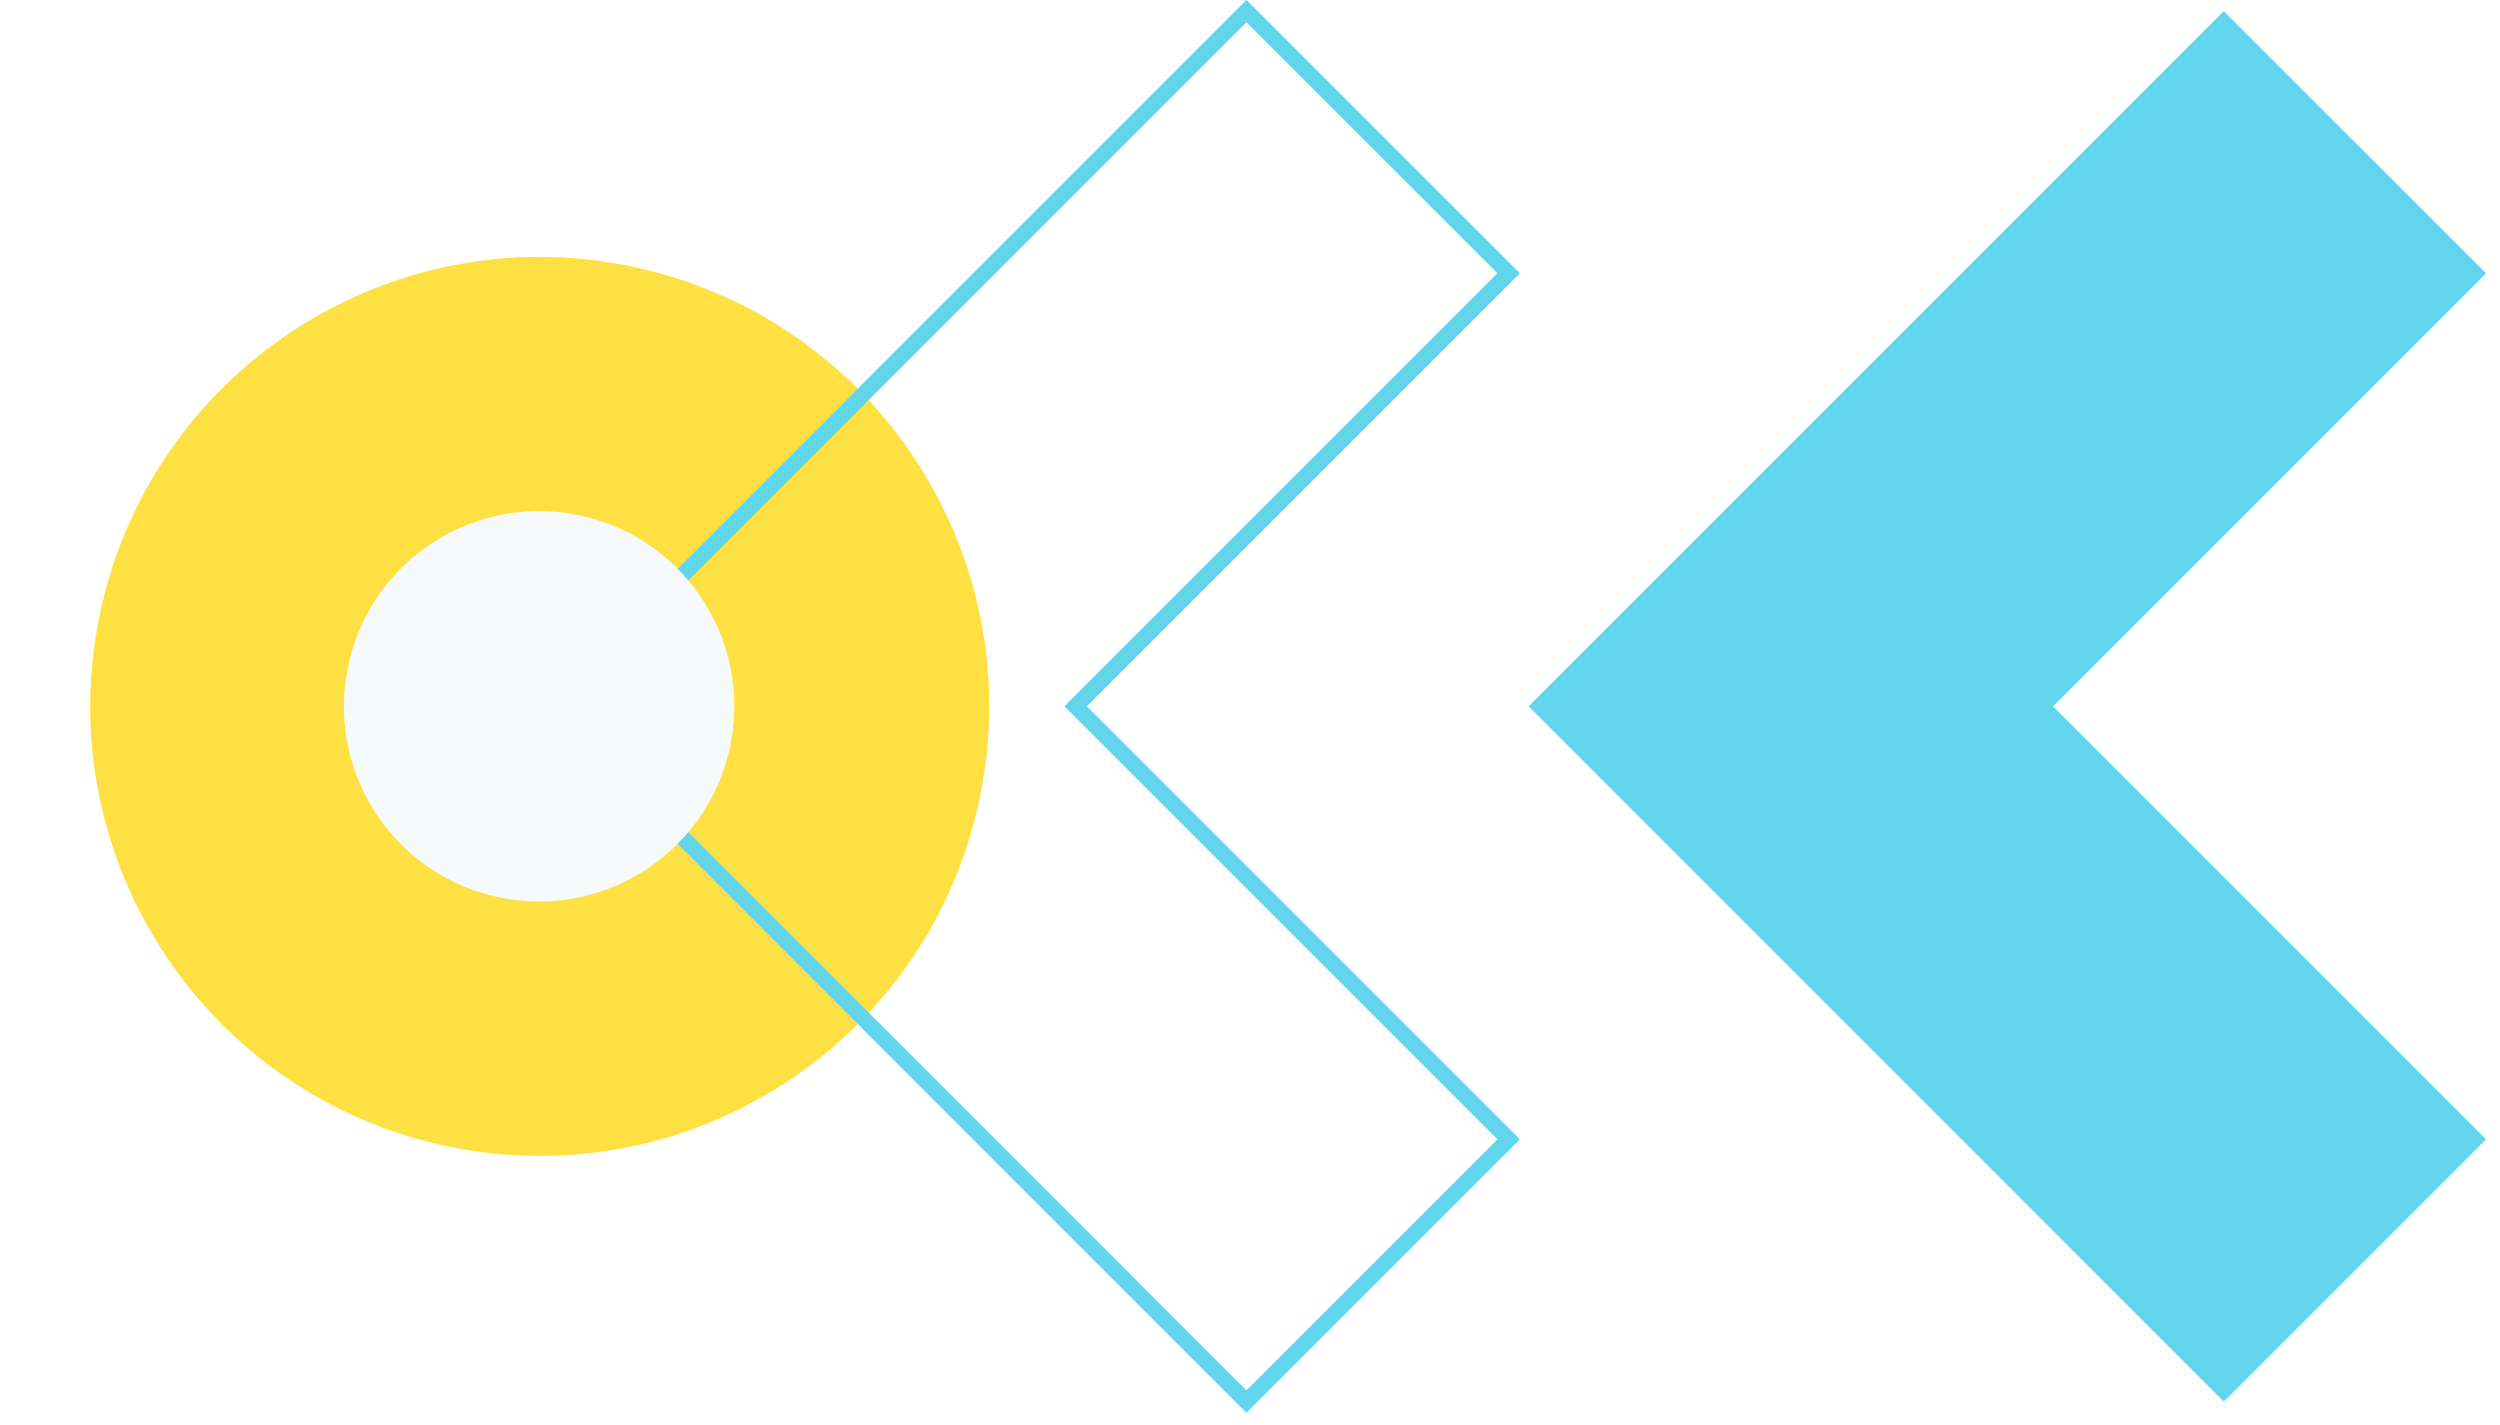
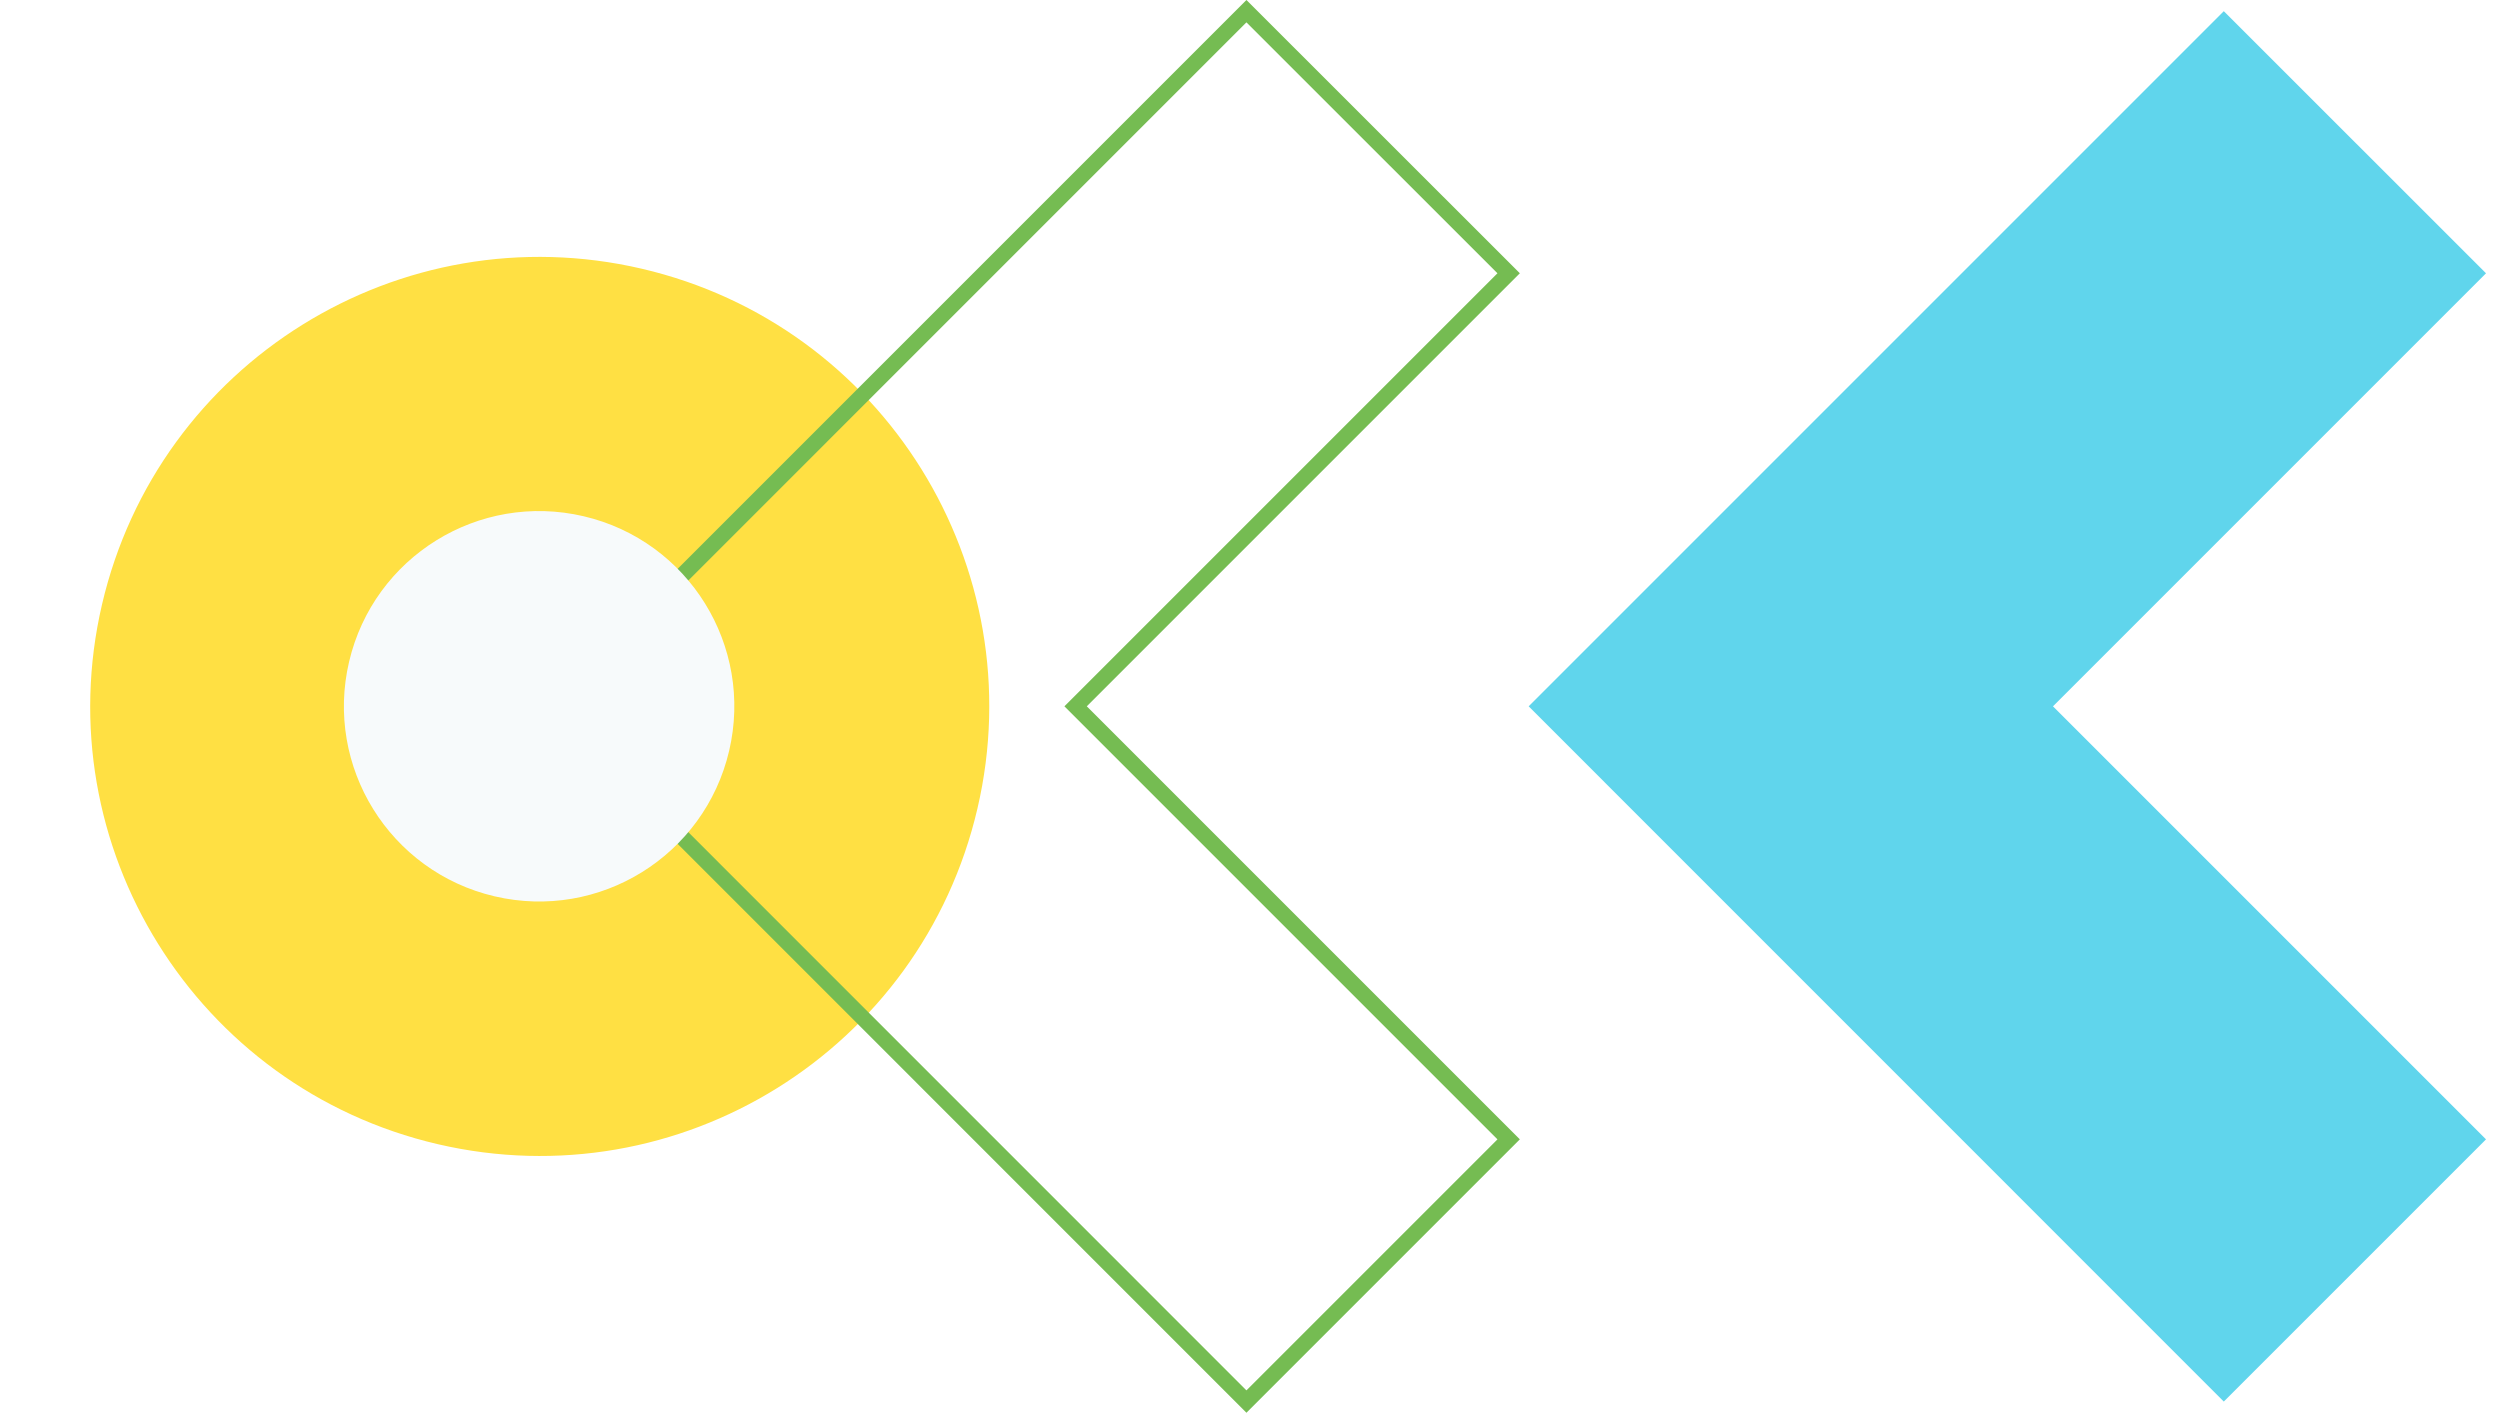
<svg xmlns="http://www.w3.org/2000/svg" width="158" height="90" viewBox="0 0 158 90" fill="none">
  <path d="M61.775 51.095C65.336 35.817 55.838 20.544 40.559 16.983C25.281 13.422 10.009 22.921 6.448 38.199C2.887 53.477 12.385 68.749 27.664 72.311C42.942 75.872 58.214 66.373 61.775 51.095Z" fill="#ffe043" />
-   <path d="M78.775 89.286L34.135 44.64L78.775 0L96.054 17.271L68.686 44.639L96.054 72.007L78.775 89.286ZM35.549 44.64L78.774 87.872L94.639 72.007L67.271 44.639L94.639 17.271L78.774 1.413L35.549 44.64Z" fill="#60d5ec" />
+   <path d="M78.775 89.286L34.135 44.64L78.775 0L96.054 17.271L68.686 44.639L96.054 72.007L78.775 89.286ZM35.549 44.64L78.774 87.872L94.639 72.007L67.271 44.639L94.639 17.271L78.774 1.413L35.549 44.64Z" fill="#75bc52" />
  <path d="M96.612 44.64L140.544 0.707L157.116 17.272L129.748 44.64L157.116 72.008L140.544 88.579L96.612 44.64Z" fill="#60d5ec" />
  <path d="M46.081 47.456C47.638 40.824 43.523 34.185 36.891 32.628C30.258 31.072 23.62 35.186 22.063 41.819C20.506 48.451 24.621 55.09 31.253 56.647C37.886 58.203 44.524 54.089 46.081 47.456Z" fill="#F7FAFB" />
</svg>
